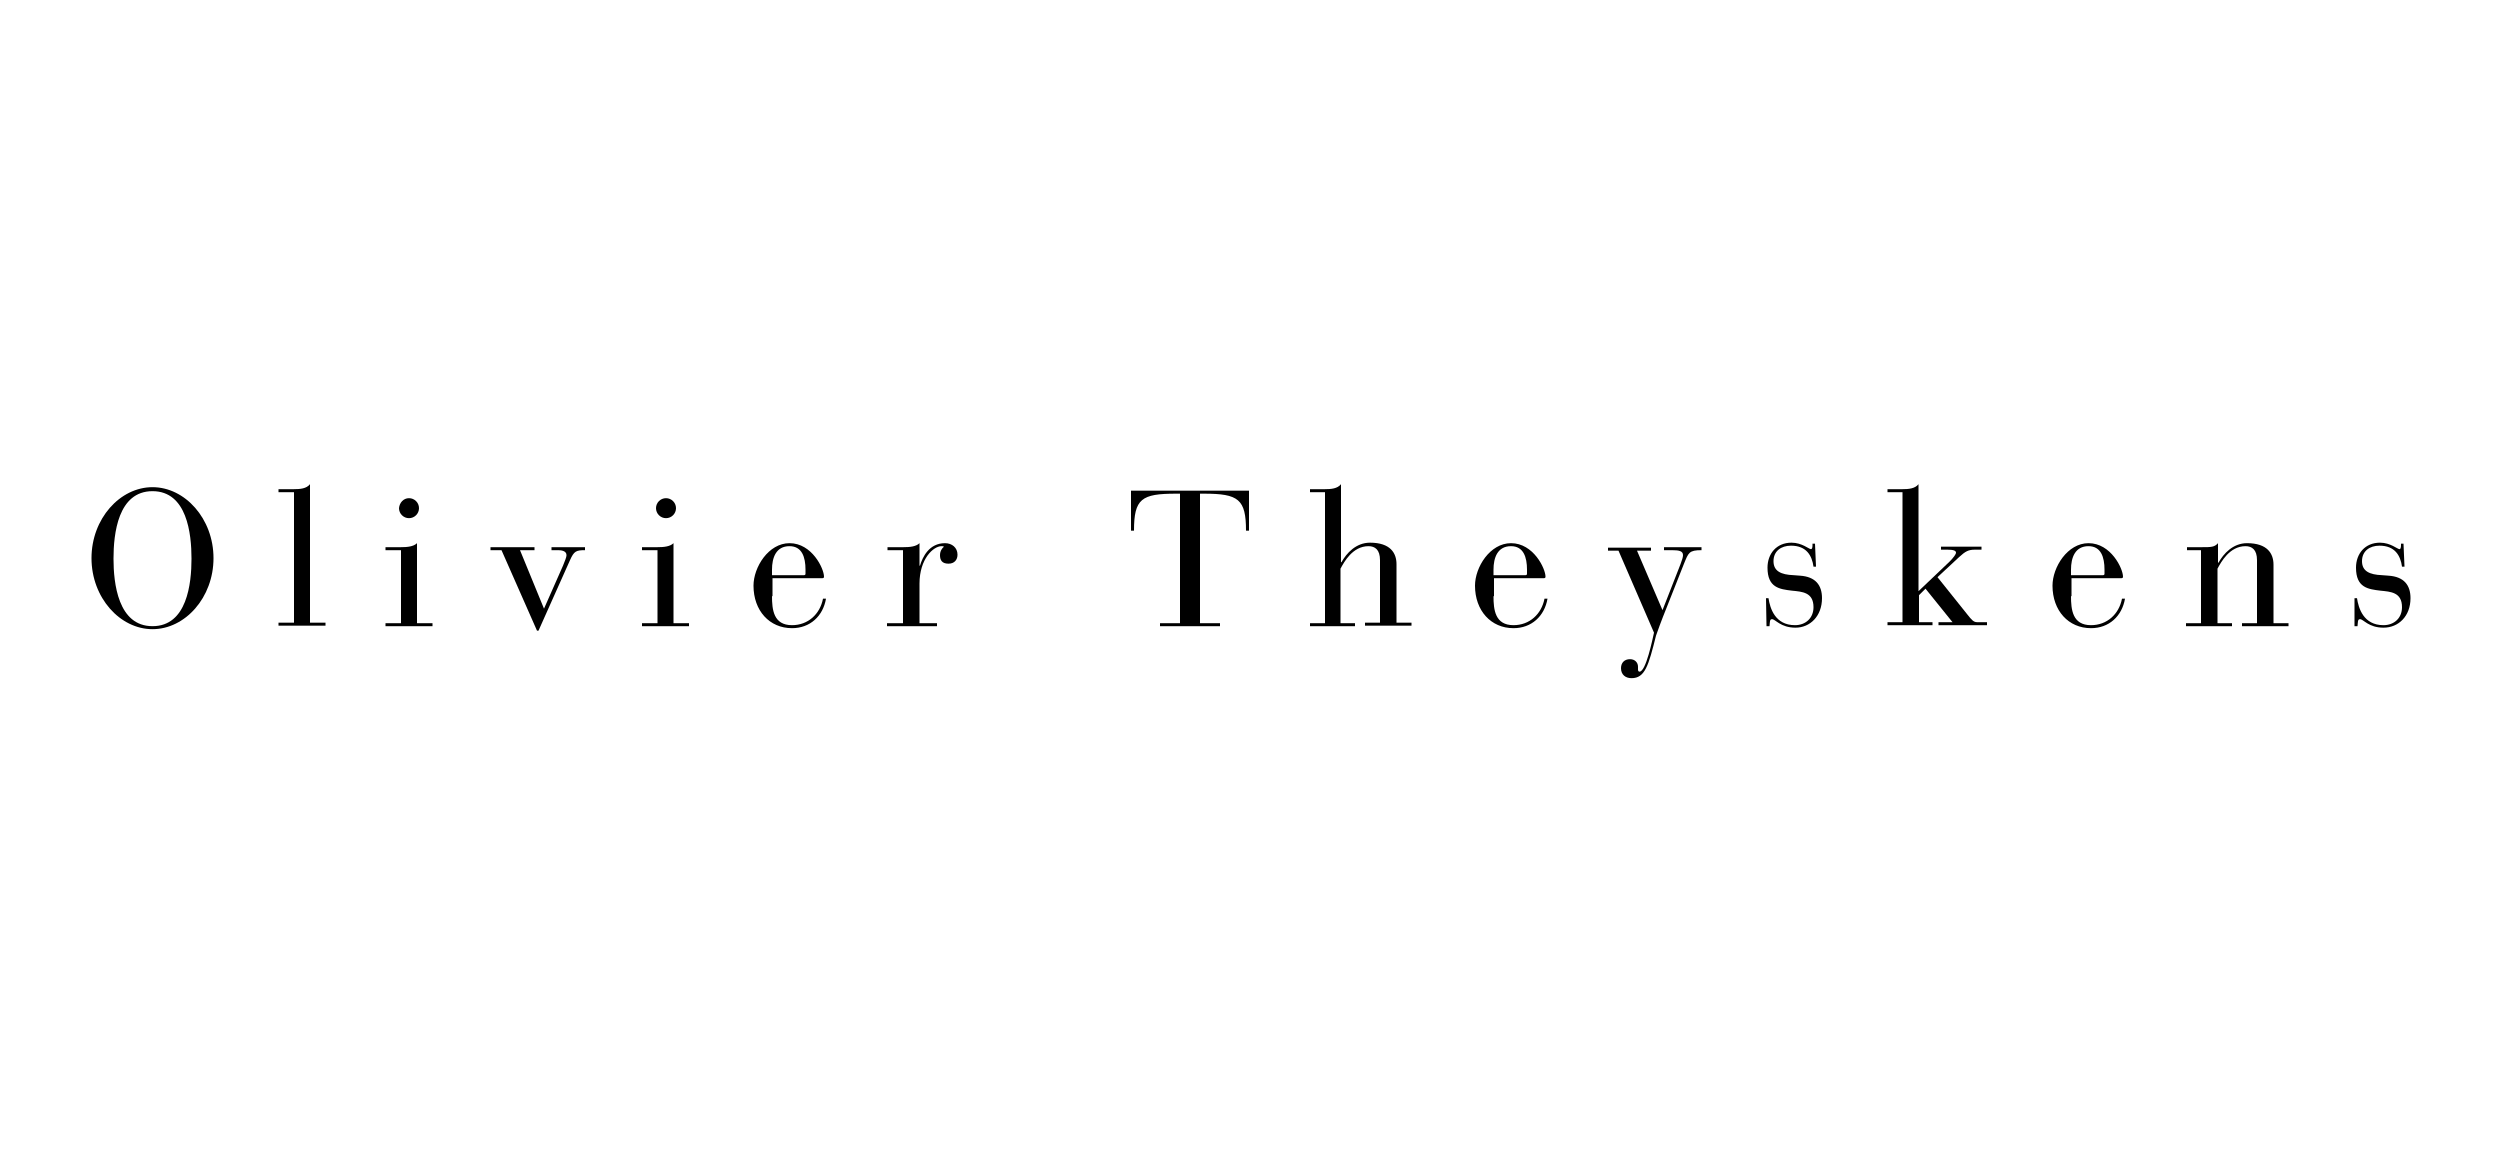
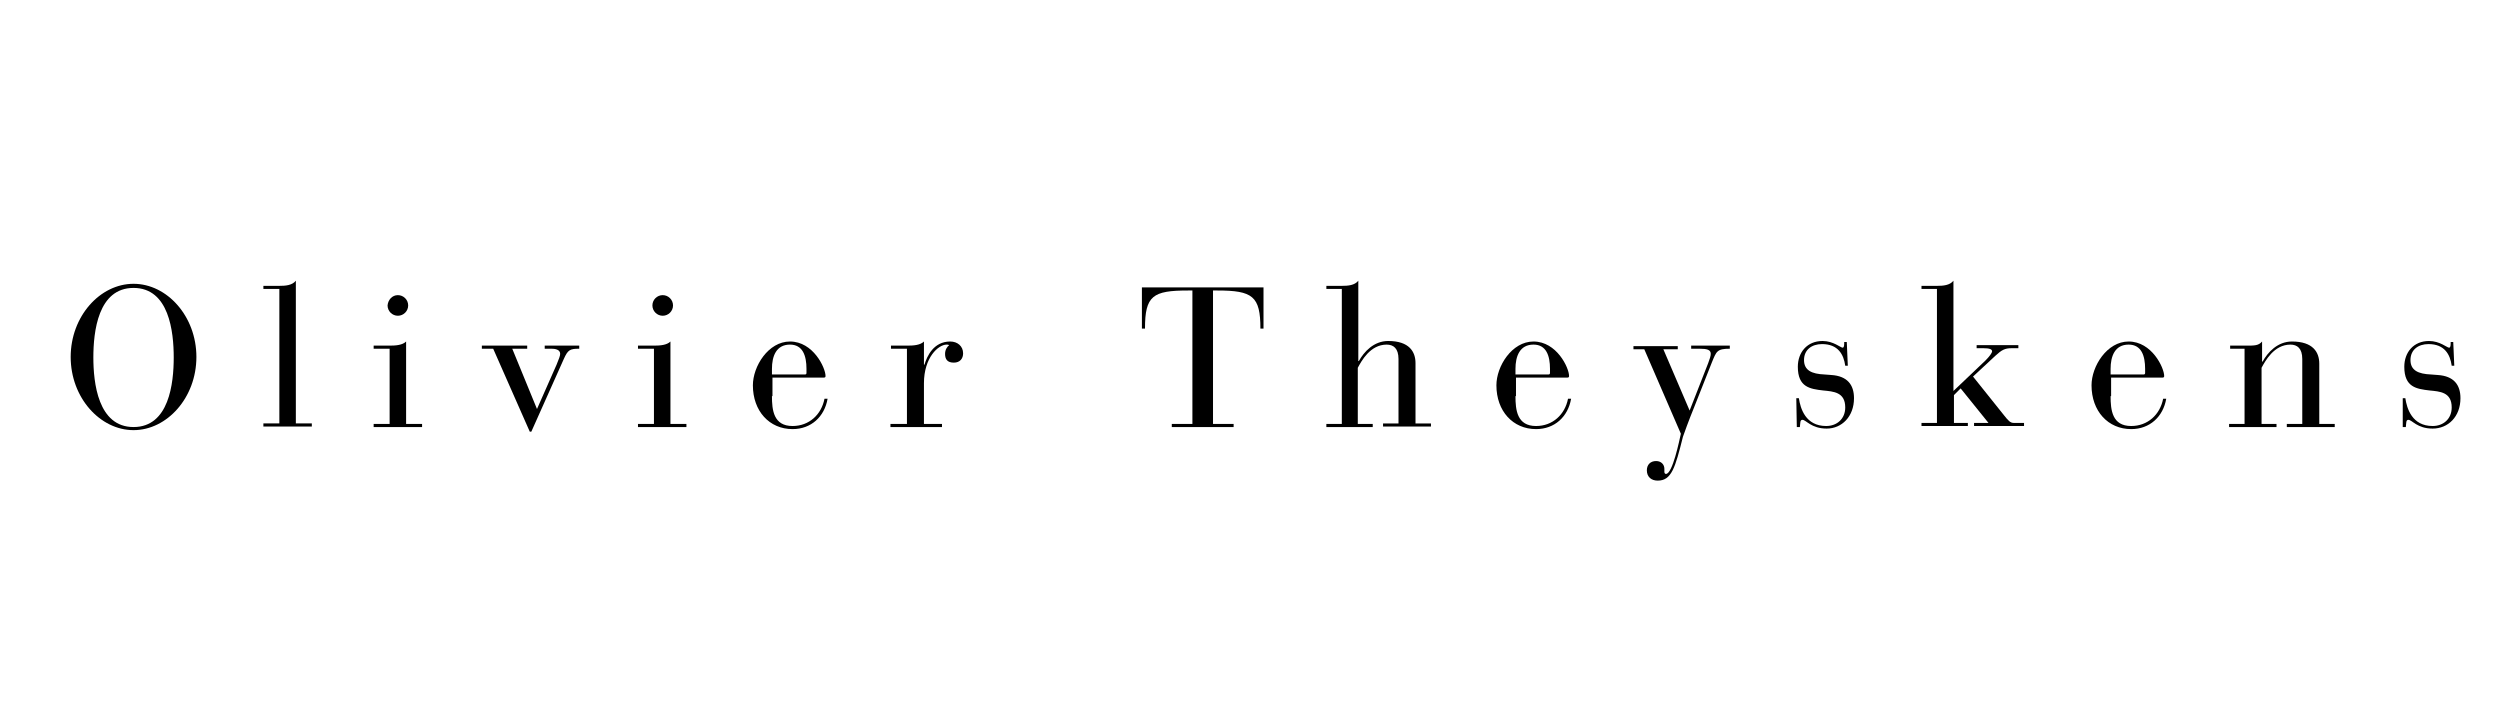
- <svg xmlns="http://www.w3.org/2000/svg" class="home__logo" width="325" height="150" viewBox="0 0 500 222.7">
-   <path d="M30.5 93.4c6.5 0 12.2 6.3 12.2 14.2 0 7.9-5.7 14.2-12.2 14.2 -6.5 0-12.2-6.3-12.2-14.2C18.3 99.7 24 93.4 30.5 93.4L30.5 93.4zM30.5 121.2c6.9 0 7.8-8.5 7.8-13.5 0-5-0.9-13.5-7.8-13.5 -6.9 0-7.8 8.5-7.8 13.5C22.7 112.6 23.6 121.2 30.5 121.2L30.5 121.2z" />
-   <path d="M58.8 94.4h-3.1v-0.6h3.1c1.2 0 2.5-0.1 3.2-1v27.7h3.1v0.6h-9.4v-0.6h3.1V94.4L58.8 94.4z" />
-   <path d="M80.2 106h-3.1v-0.6h3.1c1.2 0 2.5-0.1 3.2-0.8v16h3.1v0.6h-9.4v-0.6h3.1V106L80.2 106zM81.8 95.6c1.1 0 2 0.9 2 2 0 1.1-0.9 2-2 2 -1.1 0-2-0.9-2-2C79.9 96.5 80.7 95.6 81.8 95.6L81.8 95.6z" />
-   <path d="M100.3 106h-2.2v-0.6h8.8v0.6H104l4.8 11.7 3.8-8.6c0.4-1 0.7-1.7 0.7-2.1 0-0.9-1.1-1-1.7-1h-1.3v-0.6h6.7v0.6c-1.8 0-2.2 0.2-3 2l-6.3 14.1h-0.3L100.3 106 100.3 106z" />
-   <path d="M131.5 106h-3.1v-0.6h3.1c1.2 0 2.5-0.1 3.2-0.8v16h3.1v0.6h-9.4v-0.6h3.1V106L131.5 106zM133.2 95.6c1.1 0 2 0.9 2 2 0 1.1-0.9 2-2 2 -1.1 0-2-0.9-2-2C131.2 96.5 132.1 95.6 133.2 95.6L133.2 95.6z" />
-   <path d="M154.4 115.2c0 2.7 0.3 5.8 4 5.8 3.2 0 5.6-2.2 6.2-5.3h0.6c-0.6 3.5-3.2 5.9-6.8 5.9 -4.5 0-7.7-3.5-7.7-8.5 0-3.7 3-8.5 7.2-8.5 4.5 0 6.9 5.1 6.9 6.7 0 0.2-0.1 0.3-0.3 0.3h-10V115.2L154.4 115.2zM161.1 109.9c0-2.5-0.7-4.7-3.2-4.7 -2.7 0-3.5 2.3-3.5 4.7v1.1h6.4c0.2 0 0.3-0.1 0.3-0.3V109.9L161.1 109.9z" />
-   <path d="M180.7 106h-3.2v-0.6h3.2c1.2 0 2.5-0.1 3.2-0.8v4.5h0.1c0.5-1.7 1.8-4.5 5-4.5 1.4 0 2.5 0.9 2.5 2.3 0 1-0.6 1.8-1.8 1.8 -1.3 0-1.7-0.7-1.7-1.7 0-0.8 0.4-1.4 0.8-1.7 -0.2-0.1-0.3-0.1-0.5-0.1 -1.6 0-4.4 2.5-4.4 7.5v7.9h3.5v0.6h-10v-0.6h3.2V106L180.7 106z" />
-   <path d="M236 94.7h-0.8c-6.9 0-8.4 1-8.4 7.4h-0.6v-8h23.6v8h-0.6c0-6.3-1.5-7.4-8.4-7.4h-0.8v25.9h4v0.6H232v-0.6h4V94.7L236 94.7z" />
-   <path d="M265 94.4h-3v-0.6h3c1.2 0 2.5-0.1 3.2-1v15.6h0.1c1-1.8 2.9-3.9 5.7-3.9 4.1 0 5.3 2.1 5.3 4.3v11.7h3v0.6h-9.3v-0.6h3V108c0-2.1-1-2.8-2.3-2.8 -3.2 0-4.9 3.2-5.6 4.5v10.9h2.9v0.6H262v-0.6h3V94.4L265 94.4z" />
-   <path d="M298.7 115.2c0 2.7 0.3 5.8 4 5.8 3.2 0 5.6-2.2 6.2-5.3h0.6c-0.6 3.5-3.2 5.9-6.8 5.9 -4.5 0-7.7-3.5-7.7-8.5 0-3.7 3-8.5 7.2-8.5 4.5 0 6.9 5.1 6.9 6.7 0 0.2-0.1 0.3-0.3 0.3h-10V115.2L298.7 115.2zM305.4 109.9c0-2.5-0.7-4.7-3.2-4.7 -2.7 0-3.5 2.3-3.5 4.7v1.1h6.4c0.2 0 0.3-0.1 0.3-0.3V109.9L305.4 109.9z" />
-   <path d="M332.5 118l3.6-9.2c0.3-0.8 0.5-1.4 0.5-1.8 0-0.8-0.7-1-2.2-1h-1.6v-0.6h7.5v0.6c-2.5 0-2.6 0.5-3.5 2.7l-3.4 8.6c-1.1 2.7-2 5.2-2.2 5.8 -1.5 6-2.2 8.5-4.9 8.5 -1.2 0-2.1-0.7-2.1-2 0-1.1 0.7-1.8 1.8-1.8 1 0 1.6 0.7 1.6 1.5 0 0.3 0 0.4 0 0.6 0 0.2 0.1 0.4 0.3 0.4 1.3 0 2.6-6.5 2.9-7.8l-7.1-16.4h-2.1v-0.6h8.6v0.6h-2.8L332.5 118 332.5 118z" />
-   <path d="M353.2 115.6h0.5c0.3 2 1.3 5.4 5.3 5.4 2.1 0 3.7-1.4 3.7-3.6 0-3-2.3-3.1-4.3-3.3 -2.5-0.3-4.9-0.6-4.9-4.6 0-2.8 1.8-5 4.8-5 2.1 0 3.5 1.3 3.9 1.3 0.2 0 0.3-0.3 0.3-0.8v-0.3h0.5l0.2 4.6h-0.5c-0.3-2.2-1.4-4.2-4.5-4.2 -2 0-3.5 1.1-3.5 3.1 0 2 1.5 2.7 4 2.8l1.3 0.1c3.1 0.2 4.4 1.9 4.4 4.5 0 3.6-2.4 5.9-5.3 5.9 -3 0-4-1.7-4.7-1.7 -0.5 0-0.4 0.6-0.5 1.4h-0.6L353.2 115.6 353.2 115.6z" />
-   <path d="M380.5 94.4h-3v-0.6h3c1.2 0 2.5-0.1 3.2-1v21.4l6.2-5.9c0.8-0.8 1.3-1.5 1.3-1.8 0-0.4-0.5-0.6-1.7-0.6h-1.3v-0.6h8.1v0.6H395c-1.3 0-1.9 0.3-3.2 1.5l-4.3 4 6 7.5c0.8 1 1.2 1.5 1.9 1.5h2v0.6h-9.7v-0.6h2.8l-5.4-6.7 -1.3 1.3v5.4h2.7v0.6h-9v-0.6h3V94.4L380.5 94.4z" />
-   <path d="M414.2 115.2c0 2.7 0.3 5.8 4 5.8 3.2 0 5.6-2.2 6.2-5.3h0.6c-0.6 3.5-3.2 5.9-6.8 5.9 -4.5 0-7.7-3.5-7.7-8.5 0-3.7 3-8.5 7.2-8.5 4.5 0 6.9 5.1 6.9 6.7 0 0.2-0.1 0.3-0.3 0.3h-10V115.2L414.2 115.2zM420.9 109.9c0-2.5-0.7-4.7-3.2-4.7 -2.7 0-3.5 2.3-3.5 4.7v1.1h6.4c0.2 0 0.3-0.1 0.3-0.3V109.9L420.9 109.9z" />
-   <path d="M440.4 106h-3v-0.6h3c1.8 0 2.5 0 3.2-0.8v3.9h0.1c1-1.8 2.9-3.9 5.7-3.9 4.1 0 5.3 2.1 5.3 4.3v11.7h3v0.6h-9.3v-0.6h3V108c0-2.1-1-2.8-2.3-2.8 -3.2 0-4.9 3.2-5.6 4.5v10.9h2.9v0.6h-9.2v-0.6h3V106L440.4 106z" />
-   <path d="M470.9 115.6h0.5c0.3 2 1.3 5.4 5.3 5.4 2.1 0 3.7-1.4 3.7-3.6 0-3-2.3-3.1-4.3-3.3 -2.5-0.3-4.9-0.6-4.9-4.6 0-2.8 1.8-5 4.8-5 2.1 0 3.5 1.3 3.9 1.3 0.2 0 0.3-0.3 0.3-0.8v-0.3h0.5l0.2 4.6h-0.5c-0.3-2.2-1.4-4.2-4.5-4.2 -2 0-3.5 1.1-3.5 3.1 0 2 1.5 2.7 4 2.8l1.3 0.1c3.1 0.2 4.4 1.9 4.4 4.5 0 3.6-2.4 5.9-5.4 5.9 -3 0-4-1.7-4.7-1.7 -0.5 0-0.4 0.6-0.5 1.4h-0.6L470.9 115.6 470.9 115.6z" />
+ <svg xmlns="http://www.w3.org/2000/svg" class="home__logo" width="350" height="100" viewBox="0 0 538.462 148.467" version="1.1" id="svg34">
+   <defs id="defs38" />
+   <path d="m 28.763,58.437 c 7.214,0 13.539,6.992 13.539,15.759 0,8.767 -6.326,15.759 -13.539,15.759 -7.214,0 -13.539,-6.992 -13.539,-15.759 0,-8.767 6.326,-15.759 13.539,-15.759 z m 0,30.852 c 7.658,0 8.656,-9.433 8.656,-14.982 0,-5.549 -0.999,-14.982 -8.656,-14.982 -7.658,0 -8.656,9.433 -8.656,14.982 0,5.438 0.999,14.982 8.656,14.982 z" id="path2" style="stroke-width:1.11" />
+   <path d="m 60.17,59.546 h -3.44 v -0.666 h 3.44 c 1.332,0 2.774,-0.111 3.551,-1.11 v 30.741 h 3.44 v 0.666 H 56.729 v -0.666 h 3.44 z" id="path4" style="stroke-width:1.11" />
+   <path d="m 83.919,72.42 h -3.44 v -0.666 h 3.44 c 1.332,0 2.774,-0.111 3.551,-0.888 V 88.623 h 3.44 v 0.666 H 80.479 V 88.623 h 3.44 z m 1.776,-11.542 c 1.221,0 2.22,0.999 2.22,2.22 0,1.221 -0.999,2.22 -2.22,2.22 -1.221,0 -2.22,-0.999 -2.22,-2.22 0.111,-1.221 0.999,-2.22 2.22,-2.22 z" id="path6" style="stroke-width:1.11" />
+   <path d="m 106.226,72.42 h -2.442 v -0.666 h 9.766 v 0.666 h -3.218 l 5.327,12.985 4.217,-9.544 c 0.444,-1.11 0.777,-1.887 0.777,-2.331 0,-0.999 -1.221,-1.11 -1.887,-1.11 h -1.443 v -0.666 h 7.436 v 0.666 c -1.998,0 -2.441,0.222 -3.329,2.22 l -6.992,15.648 h -0.333 z" id="path8" style="stroke-width:1.11" />
+   <path d="m 140.852,72.42 h -3.44 v -0.666 h 3.44 c 1.332,0 2.775,-0.111 3.551,-0.888 V 88.623 h 3.44 v 0.666 H 137.411 V 88.623 h 3.44 z m 1.887,-11.542 c 1.221,0 2.22,0.999 2.22,2.22 0,1.221 -0.999,2.22 -2.22,2.22 -1.221,0 -2.22,-0.999 -2.22,-2.22 0,-1.221 0.999,-2.22 2.22,-2.22 z" id="path10" style="stroke-width:1.11" />
+   <path d="m 166.266,82.63 c 0,2.996 0.333,6.437 4.439,6.437 3.551,0 6.215,-2.442 6.881,-5.882 h 0.666 c -0.666,3.884 -3.551,6.548 -7.547,6.548 -4.994,0 -8.545,-3.884 -8.545,-9.433 0,-4.106 3.329,-9.433 7.99,-9.433 4.994,0 7.658,5.66 7.658,7.436 0,0.222 -0.111,0.333 -0.333,0.333 h -11.098 v 3.995 z m 7.436,-5.882 c 0,-2.774 -0.777,-5.216 -3.551,-5.216 -2.996,0 -3.884,2.553 -3.884,5.216 v 1.221 h 7.103 c 0.222,0 0.333,-0.111 0.333,-0.333 z" id="path12" style="stroke-width:1.11" />
+   <path d="m 195.454,72.42 h -3.551 v -0.666 h 3.551 c 1.332,0 2.774,-0.111 3.551,-0.888 v 4.994 h 0.111 c 0.555,-1.887 1.998,-4.994 5.549,-4.994 1.554,0 2.774,0.999 2.774,2.553 0,1.11 -0.666,1.998 -1.998,1.998 -1.443,0 -1.887,-0.777 -1.887,-1.887 0,-0.888 0.444,-1.554 0.888,-1.887 -0.222,-0.111 -0.333,-0.111 -0.555,-0.111 -1.776,0 -4.883,2.774 -4.883,8.323 v 8.767 h 3.884 v 0.666 h -11.098 v -0.666 h 3.551 V 72.42 Z" id="path14" style="stroke-width:1.11" />
+   <path d="m 256.825,59.879 h -0.888 c -7.658,0 -9.322,1.11 -9.322,8.212 h -0.666 v -8.878 h 26.191 v 8.878 h -0.666 c 0,-6.992 -1.665,-8.212 -9.322,-8.212 h -0.888 V 88.623 h 4.439 v 0.666 H 252.386 V 88.623 h 4.439 z" id="path16" style="stroke-width:1.11" />
+   <path d="m 289.009,59.546 h -3.329 v -0.666 h 3.329 c 1.332,0 2.774,-0.111 3.551,-1.11 v 17.313 h 0.111 c 1.11,-1.998 3.218,-4.328 6.326,-4.328 4.55,0 5.882,2.331 5.882,4.772 v 12.985 h 3.329 v 0.666 h -10.321 v -0.666 h 3.329 V 74.64 c 0,-2.331 -1.11,-3.107 -2.553,-3.107 -3.551,0 -5.438,3.551 -6.215,4.994 V 88.623 h 3.218 v 0.666 h -9.988 V 88.623 h 3.329 z" id="path18" style="stroke-width:1.11" />
+   <path d="m 326.409,82.63 c 0,2.996 0.333,6.437 4.439,6.437 3.551,0 6.215,-2.442 6.881,-5.882 h 0.666 c -0.666,3.884 -3.551,6.548 -7.547,6.548 -4.994,0 -8.545,-3.884 -8.545,-9.433 0,-4.106 3.329,-9.433 7.991,-9.433 4.994,0 7.658,5.66 7.658,7.436 0,0.222 -0.111,0.333 -0.333,0.333 h -11.098 v 3.995 z m 7.436,-5.882 c 0,-2.774 -0.777,-5.216 -3.551,-5.216 -2.996,0 -3.884,2.553 -3.884,5.216 v 1.221 h 7.103 c 0.222,0 0.333,-0.111 0.333,-0.333 z" id="path20" style="stroke-width:1.11" />
+   <path d="m 363.92,85.738 3.995,-10.21 c 0.333,-0.888 0.555,-1.554 0.555,-1.998 0,-0.888 -0.777,-1.11 -2.442,-1.11 h -1.776 v -0.666 h 8.323 v 0.666 c -2.774,0 -2.885,0.555 -3.884,2.996 l -3.773,9.544 c -1.221,2.996 -2.22,5.771 -2.442,6.437 -1.665,6.659 -2.442,9.433 -5.438,9.433 -1.332,0 -2.331,-0.777 -2.331,-2.22 0,-1.221 0.777,-1.998 1.998,-1.998 1.11,0 1.776,0.777 1.776,1.665 0,0.333 0,0.444 0,0.666 0,0.222 0.111,0.444 0.333,0.444 1.443,0 2.885,-7.214 3.218,-8.656 l -7.88,-18.201 h -2.331 v -0.666 h 9.544 v 0.666 h -3.107 z" id="path22" style="stroke-width:1.11" />
+   <path d="m 386.893,83.074 h 0.555 c 0.333,2.22 1.443,5.993 5.882,5.993 2.331,0 4.106,-1.554 4.106,-3.995 0,-3.329 -2.553,-3.44 -4.772,-3.662 -2.774,-0.333 -5.438,-0.666 -5.438,-5.105 0,-3.107 1.998,-5.549 5.327,-5.549 2.331,0 3.884,1.443 4.328,1.443 0.222,0 0.333,-0.333 0.333,-0.888 v -0.333 h 0.555 l 0.222,5.105 h -0.555 c -0.333,-2.442 -1.554,-4.661 -4.994,-4.661 -2.22,0 -3.884,1.221 -3.884,3.44 0,2.22 1.665,2.996 4.439,3.107 L 394.44,78.08 c 3.44,0.222 4.883,2.109 4.883,4.994 0,3.995 -2.664,6.548 -5.882,6.548 -3.329,0 -4.439,-1.887 -5.216,-1.887 -0.555,0 -0.444,0.666 -0.555,1.554 h -0.666 z" id="path24" style="stroke-width:1.11" />
+   <path d="m 417.19,59.546 h -3.329 v -0.666 h 3.329 c 1.332,0 2.774,-0.111 3.551,-1.11 v 23.75 l 6.881,-6.548 c 0.888,-0.888 1.443,-1.665 1.443,-1.998 0,-0.444 -0.555,-0.666 -1.887,-0.666 h -1.443 V 71.643 h 8.989 v 0.666 h -1.443 c -1.443,0 -2.109,0.333 -3.551,1.665 l -4.772,4.439 6.659,8.323 c 0.888,1.11 1.332,1.665 2.109,1.665 h 2.22 v 0.666 h -10.765 v -0.666 h 3.107 l -5.993,-7.436 -1.443,1.443 v 5.993 h 2.996 v 0.666 h -9.988 v -0.666 h 3.329 z" id="path26" style="stroke-width:1.11" />
+   <path d="m 454.59,82.63 c 0,2.996 0.333,6.437 4.439,6.437 3.551,0 6.215,-2.442 6.881,-5.882 h 0.666 c -0.666,3.884 -3.551,6.548 -7.547,6.548 -4.994,0 -8.545,-3.884 -8.545,-9.433 0,-4.106 3.329,-9.433 7.99,-9.433 4.994,0 7.658,5.66 7.658,7.436 0,0.222 -0.111,0.333 -0.333,0.333 h -11.098 v 3.995 z m 7.436,-5.882 c 0,-2.774 -0.777,-5.216 -3.551,-5.216 -2.996,0 -3.884,2.553 -3.884,5.216 v 1.221 h 7.103 c 0.222,0 0.333,-0.111 0.333,-0.333 z" id="path28" style="stroke-width:1.11" />
+   <path d="m 483.667,72.42 h -3.329 v -0.666 h 3.329 c 1.998,0 2.774,0 3.551,-0.888 v 4.328 h 0.111 c 1.11,-1.998 3.218,-4.328 6.326,-4.328 4.55,0 5.882,2.331 5.882,4.772 V 88.623 h 3.329 v 0.666 H 492.545 V 88.623 h 3.329 V 74.64 c 0,-2.331 -1.11,-3.107 -2.553,-3.107 -3.551,0 -5.438,3.551 -6.215,4.994 V 88.623 h 3.218 v 0.666 h -10.21 V 88.623 h 3.329 V 72.42 Z" id="path30" style="stroke-width:1.11" />
+   <path d="m 517.516,83.074 h 0.555 c 0.333,2.22 1.443,5.993 5.882,5.993 2.331,0 4.106,-1.554 4.106,-3.995 0,-3.329 -2.553,-3.44 -4.772,-3.662 -2.774,-0.333 -5.438,-0.666 -5.438,-5.105 0,-3.107 1.998,-5.549 5.327,-5.549 2.331,0 3.884,1.443 4.328,1.443 0.222,0 0.333,-0.333 0.333,-0.888 v -0.333 h 0.555 l 0.222,5.105 h -0.555 c -0.333,-2.442 -1.554,-4.661 -4.994,-4.661 -2.22,0 -3.884,1.221 -3.884,3.44 0,2.22 1.665,2.996 4.439,3.107 L 525.062,78.08 c 3.44,0.222 4.883,2.109 4.883,4.994 0,3.995 -2.664,6.548 -5.993,6.548 -3.329,0 -4.439,-1.887 -5.216,-1.887 -0.555,0 -0.444,0.666 -0.555,1.554 h -0.666 z" id="path32" style="stroke-width:1.11" />
</svg>
